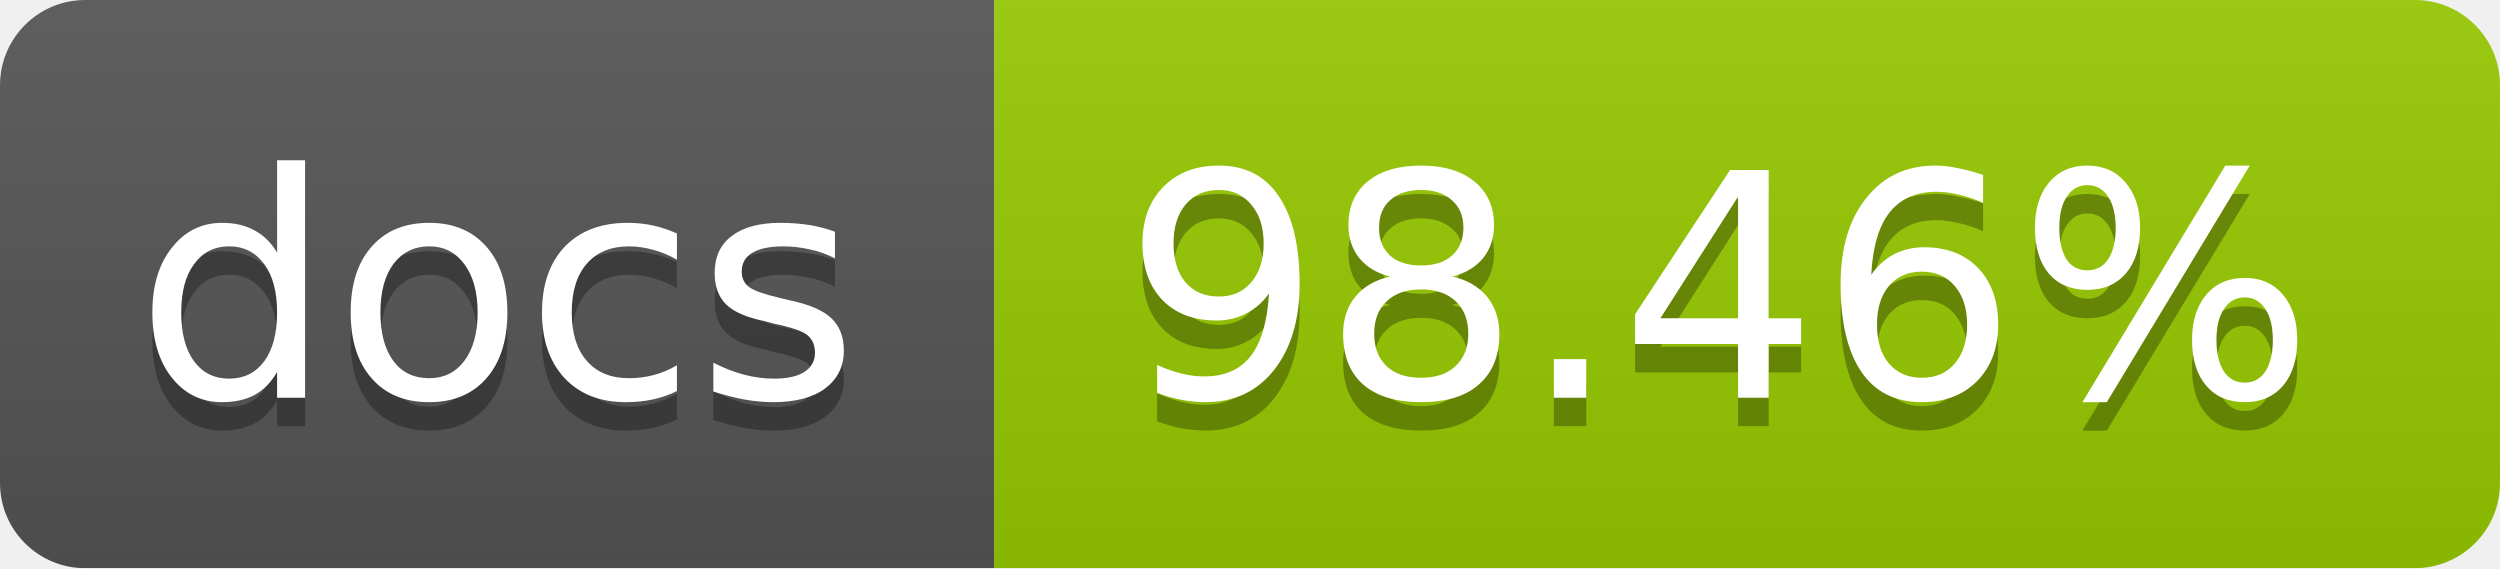
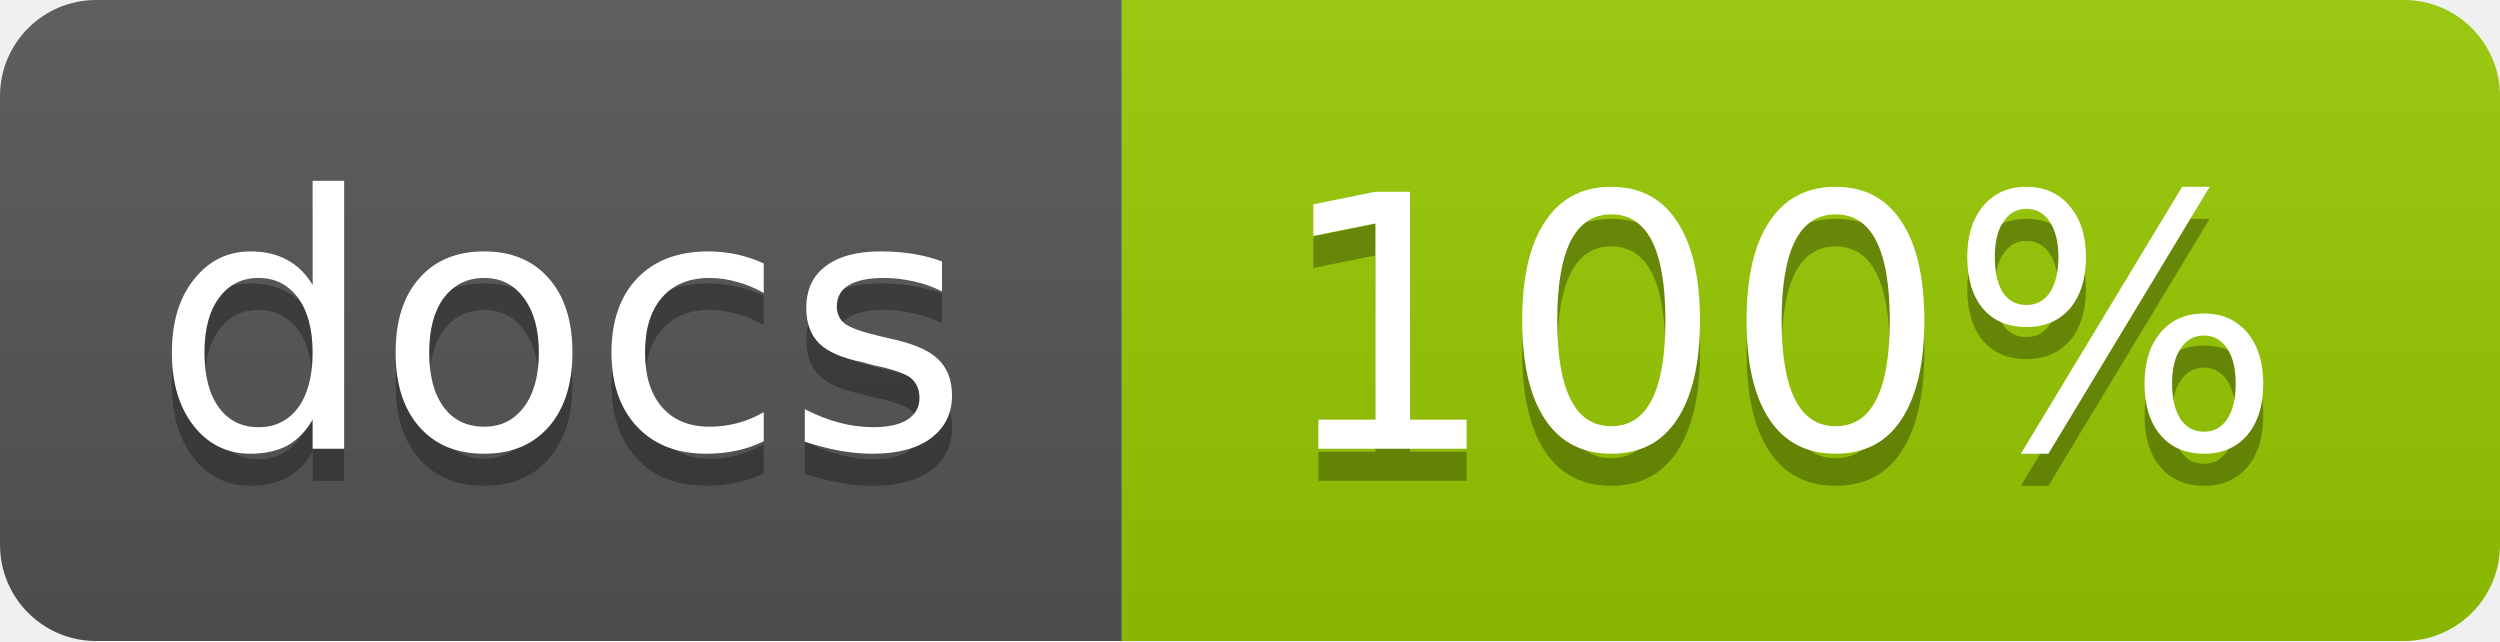
- <svg xmlns="http://www.w3.org/2000/svg" width="88" height="20">
+ <svg xmlns="http://www.w3.org/2000/svg" width="78" height="20">
  <linearGradient id="b" x2="0" y2="100%">
    <stop offset="0" stop-color="#bbb" stop-opacity=".1" />
    <stop offset="1" stop-opacity=".1" />
  </linearGradient>
  <mask id="a">
-     <rect width="88" height="20" rx="3" fill="#fff" />
+     <rect width="78" height="20" rx="3" fill="#fff" />
  </mask>
  <g mask="url(#a)">
    <path fill="#555" d="M0 0h35v20H0z" />
-     <path fill="#97CA00" d="M35 0h53v20H35z" />
-     <path fill="url(#b)" d="M0 0h88v20H0z" />
+     <path fill="#97CA00" d="M35 0h43v20H35z" />
+     <path fill="url(#b)" d="M0 0h78v20H0z" />
  </g>
  <g fill="#fff" text-anchor="middle" font-family="DejaVu Sans,Verdana,Geneva,sans-serif" font-size="11">
    <text x="17.5" y="15" fill="#010101" fill-opacity=".3">docs</text>
    <text x="17.5" y="14">docs</text>
-     <text x="60.5" y="15" fill="#010101" fill-opacity=".3">98.46%</text>
-     <text x="60.5" y="14">98.46%</text>
+     <text x="55.5" y="15" fill="#010101" fill-opacity=".3">100%</text>
+     <text x="55.5" y="14">100%</text>
  </g>
</svg>
